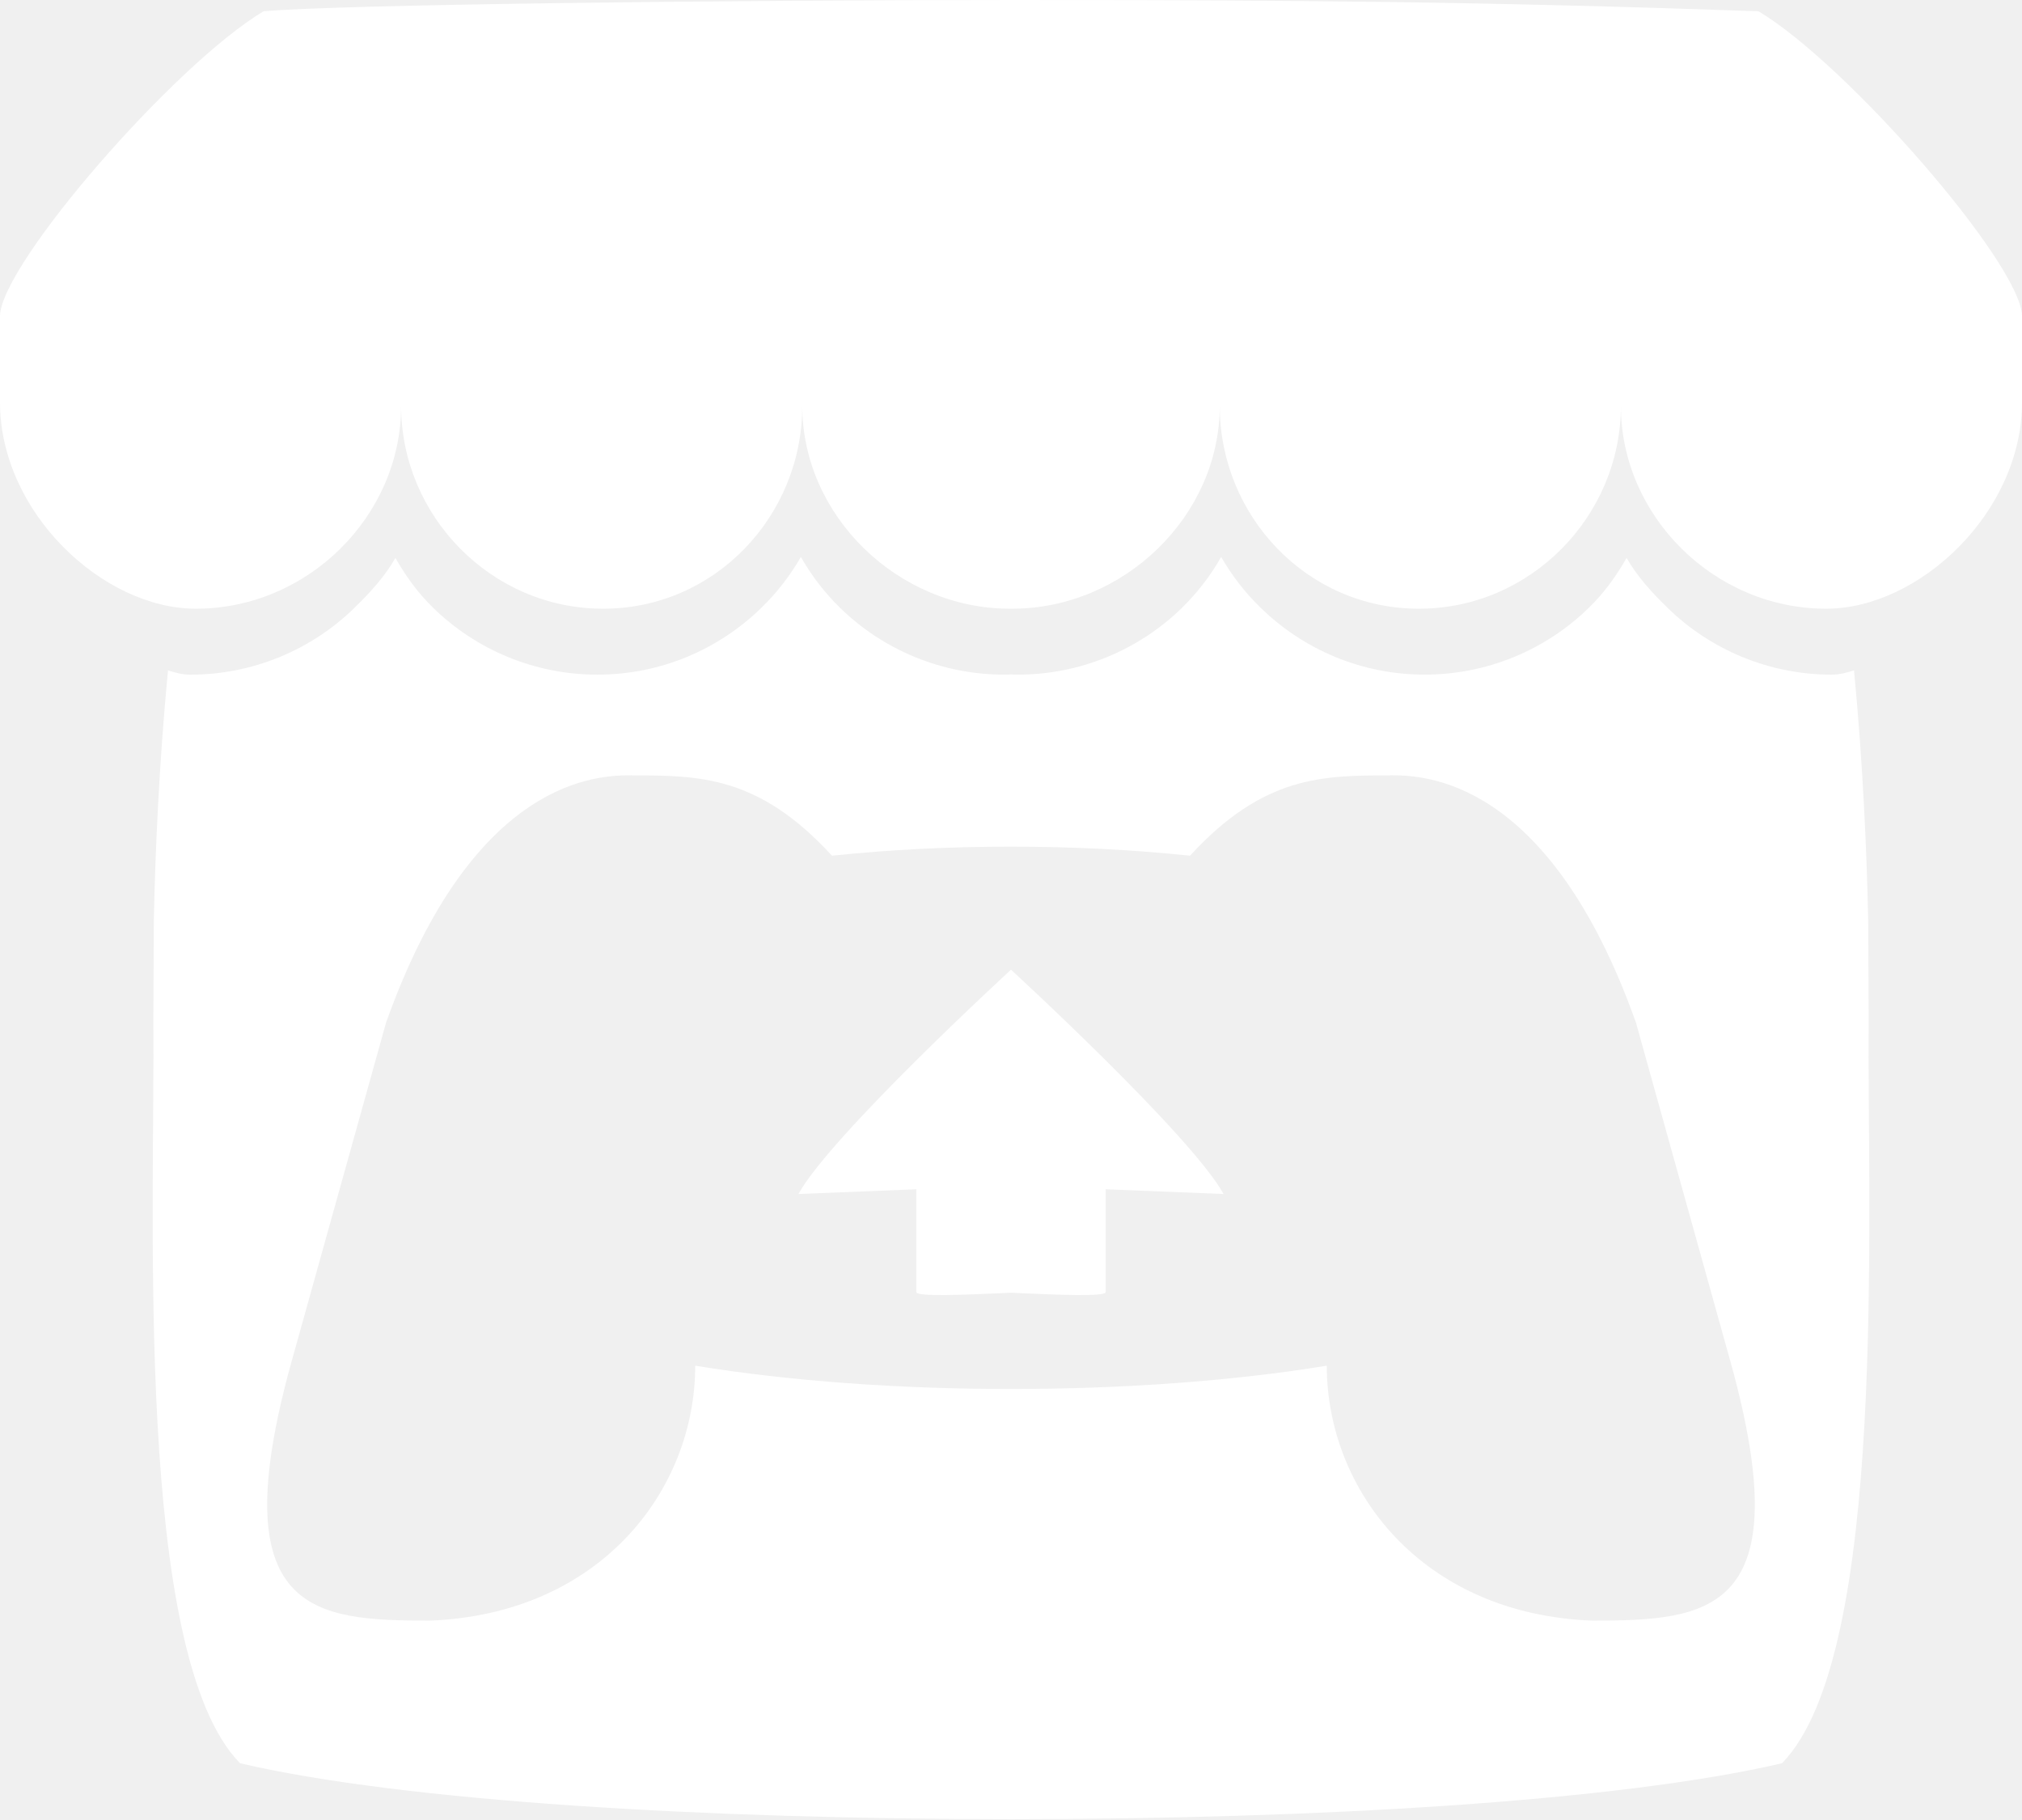
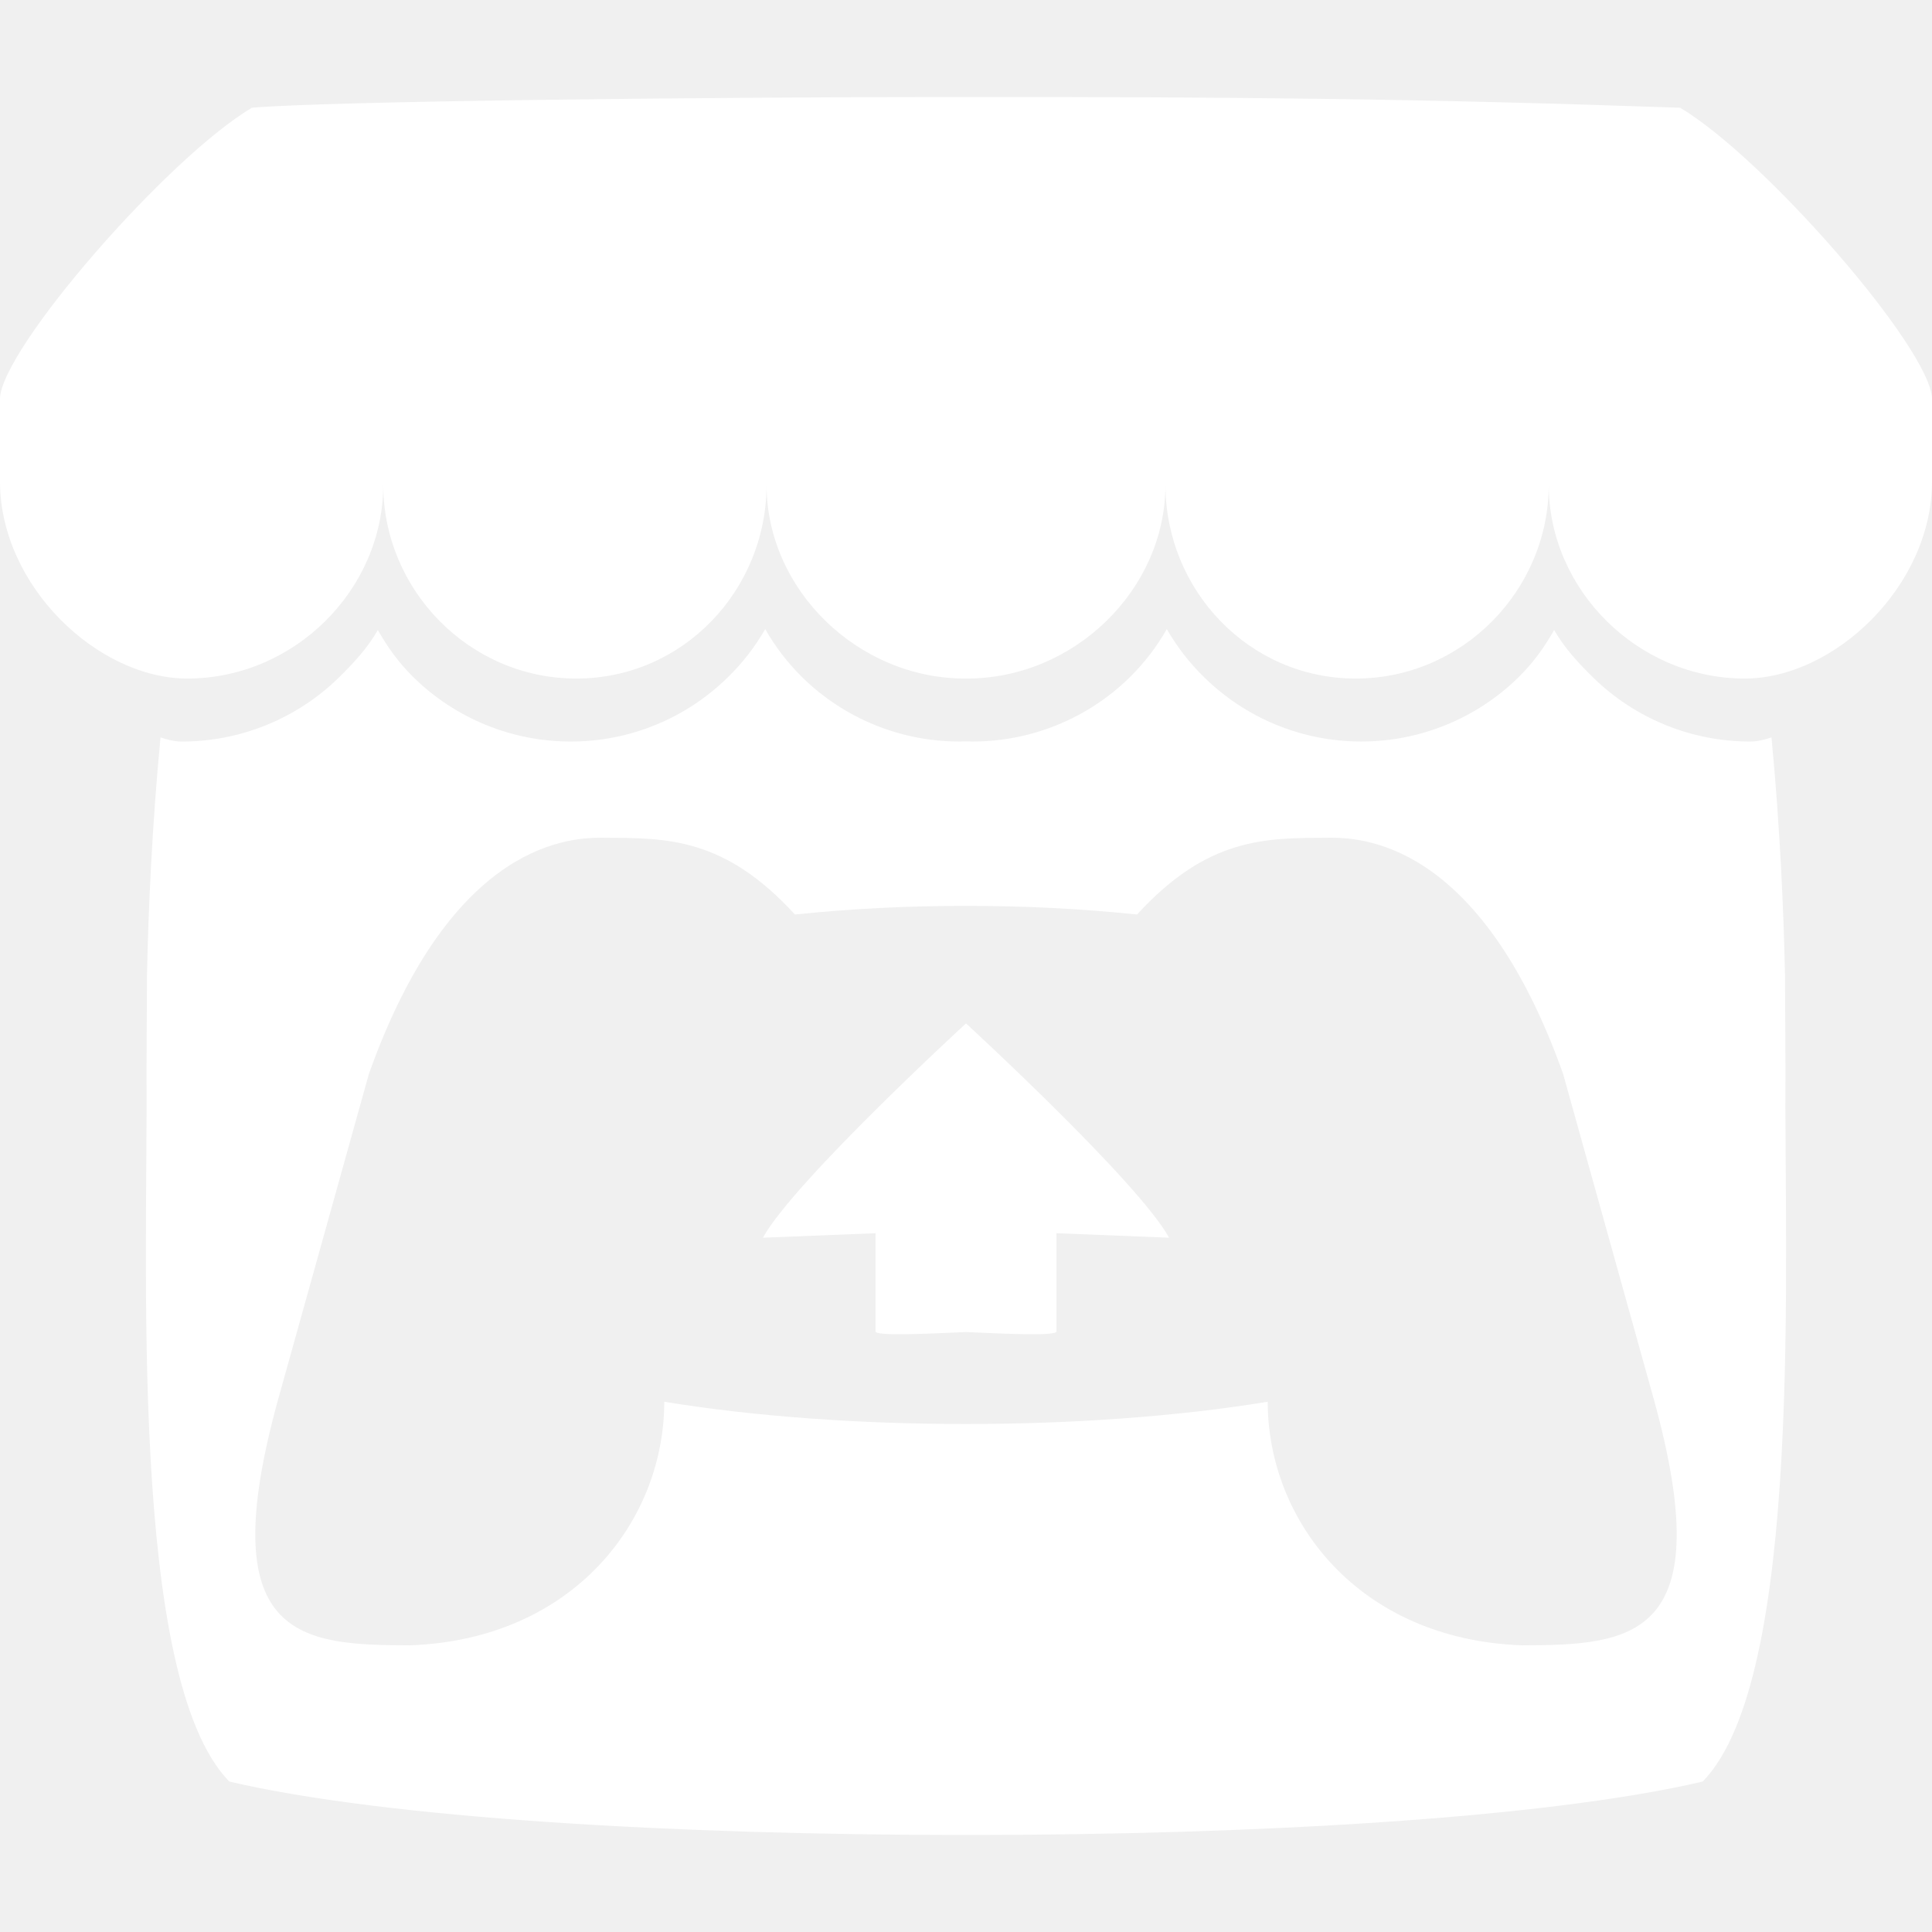
- <svg xmlns="http://www.w3.org/2000/svg" height="235.452" width="261.728" viewBox="0 0 245.371 220.736">
-   <path d="M31.99 1.365C21.287 7.72.2 31.945 0 38.298v10.516C0 62.144 12.46 73.86 23.773 73.86c13.584 0 24.902-11.258 24.903-24.62 0 13.362 10.93 24.62 24.515 24.62 13.586 0 24.165-11.258 24.165-24.62 0 13.362 11.622 24.62 25.207 24.62h.246c13.586 0 25.208-11.258 25.208-24.62 0 13.362 10.58 24.62 24.164 24.62 13.585 0 24.515-11.258 24.515-24.62 0 13.362 11.32 24.62 24.903 24.62 11.313 0 23.773-11.714 23.773-25.046V38.298c-.2-6.354-21.287-30.58-31.988-36.933C180.118.197 157.056-.005 122.685 0c-34.37.003-81.228.54-90.697 1.365zm65.194 66.217a28.025 28.025 0 0 1-4.78 6.155c-5.128 5.014-12.157 8.122-19.906 8.122a28.482 28.482 0 0 1-19.948-8.126c-1.858-1.82-3.27-3.766-4.563-6.032l-.006.004c-1.292 2.27-3.092 4.215-4.954 6.037a28.5 28.5 0 0 1-19.948 8.12c-.934 0-1.906-.258-2.692-.528-1.092 11.372-1.553 22.24-1.716 30.164l-.002.045c-.02 4.024-.04 7.333-.06 11.93.21 23.86-2.363 77.334 10.52 90.473 19.964 4.655 56.7 6.775 93.555 6.788h.006c36.854-.013 73.59-2.133 93.554-6.788 12.883-13.14 10.31-66.614 10.52-90.474-.022-4.596-.04-7.905-.06-11.93l-.003-.045c-.162-7.926-.623-18.793-1.715-30.165-.786.27-1.757.528-2.692.528a28.5 28.5 0 0 1-19.948-8.12c-1.862-1.822-3.662-3.766-4.955-6.037l-.006-.004c-1.294 2.266-2.705 4.213-4.563 6.032a28.48 28.48 0 0 1-19.947 8.125c-7.748 0-14.778-3.11-19.906-8.123a28.025 28.025 0 0 1-4.78-6.155 27.99 27.99 0 0 1-4.736 6.155 28.49 28.49 0 0 1-19.95 8.124c-.27 0-.54-.012-.81-.02h-.007c-.27.008-.54.02-.813.02a28.49 28.49 0 0 1-19.95-8.123 27.992 27.992 0 0 1-4.736-6.155zm-20.486 26.49l-.002.01h.015c8.113.017 15.32 0 24.25 9.746 7.028-.737 14.372-1.105 21.722-1.094h.006c7.35-.01 14.694.357 21.723 1.094 8.93-9.747 16.137-9.73 24.25-9.746h.014l-.002-.01c3.833 0 19.166 0 29.85 30.007L210 165.244c8.504 30.624-2.723 31.373-16.727 31.4-20.768-.773-32.267-15.855-32.267-30.935-11.496 1.884-24.907 2.826-38.318 2.827h-.006c-13.412 0-26.823-.943-38.318-2.827 0 15.08-11.5 30.162-32.267 30.935-14.004-.027-25.23-.775-16.726-31.4L46.85 124.08c10.684-30.007 26.017-30.007 29.85-30.007zm45.985 23.582v.006c-.02.02-21.863 20.08-25.79 27.215l14.304-.573v12.474c0 .584 5.74.346 11.486.08h.006c5.744.266 11.485.504 11.485-.08v-12.474l14.304.573c-3.928-7.135-25.79-27.215-25.79-27.215v-.006l-.003.002z" color="#000" fill="#fff" />
+ <svg xmlns="http://www.w3.org/2000/svg" height="261.728" width="261.728" viewBox="0 0 245.371 245.37" version="1.1" id="svg459">
+   <defs id="defs463" />
+   <path d="m 31.989,13.683 c -10.703,6.355 -31.79,30.58 -31.99,36.933 v 10.516 c 0,13.33 12.46,25.046 23.773,25.046 13.584,0 24.902,-11.258 24.903,-24.62 0,13.362 10.93,24.62 24.515,24.62 13.586,0 24.165,-11.258 24.165,-24.62 0,13.362 11.622,24.62 25.207,24.62 h 0.246 c 13.586,0 25.208,-11.258 25.208,-24.62 0,13.362 10.58,24.62 24.164,24.62 13.585,0 24.515,-11.258 24.515,-24.62 0,13.362 11.32,24.62 24.903,24.62 11.313,0 23.773,-11.714 23.773,-25.046 v -10.516 c -0.2,-6.354 -21.287,-30.58 -31.988,-36.933 -33.266,-1.168 -56.328,-1.37 -90.699,-1.365 -34.37,0.003 -81.228,0.54 -90.697,1.365 z m 65.194,66.217 a 28.025,28.025 0 0 1 -4.78,6.155 c -5.128,5.014 -12.157,8.122 -19.906,8.122 a 28.482,28.482 0 0 1 -19.948,-8.126 c -1.858,-1.82 -3.27,-3.766 -4.563,-6.032 l -0.006,0.004 c -1.292,2.27 -3.092,4.215 -4.954,6.037 a 28.5,28.5 0 0 1 -19.948,8.12 c -0.934,0 -1.906,-0.258 -2.692,-0.528 -1.092,11.372 -1.553,22.24 -1.716,30.164 l -0.002,0.045 c -0.02,4.024 -0.04,7.333 -0.06,11.93 0.21,23.86 -2.363,77.334 10.52,90.473 19.964,4.655 56.7,6.775 93.555,6.788 h 0.006 c 36.854,-0.013 73.59,-2.133 93.554,-6.788 12.883,-13.14 10.31,-66.614 10.52,-90.474 -0.022,-4.596 -0.04,-7.905 -0.06,-11.93 l -0.003,-0.045 c -0.162,-7.926 -0.623,-18.793 -1.715,-30.165 -0.786,0.27 -1.757,0.528 -2.692,0.528 a 28.5,28.5 0 0 1 -19.948,-8.12 c -1.862,-1.822 -3.662,-3.766 -4.955,-6.037 l -0.006,-0.004 c -1.294,2.266 -2.705,4.213 -4.563,6.032 a 28.48,28.48 0 0 1 -19.947,8.125 c -7.748,0 -14.778,-3.11 -19.906,-8.123 a 28.025,28.025 0 0 1 -4.78,-6.155 27.99,27.99 0 0 1 -4.736,6.155 28.49,28.49 0 0 1 -19.95,8.124 c -0.27,0 -0.54,-0.012 -0.81,-0.02 h -0.007 c -0.27,0.008 -0.54,0.02 -0.813,0.02 a 28.49,28.49 0 0 1 -19.95,-8.123 27.992,27.992 0 0 1 -4.736,-6.155 z m -20.486,26.49 -0.002,0.01 h 0.015 c 8.113,0.017 15.32,0 24.25,9.746 7.028,-0.737 14.372,-1.105 21.722,-1.094 h 0.006 c 7.35,-0.01 14.694,0.357 21.723,1.094 8.93,-9.747 16.137,-9.73 24.25,-9.746 h 0.014 l -0.002,-0.01 c 3.833,0 19.166,0 29.85,30.007 l 11.476,41.165 c 8.504,30.624 -2.723,31.373 -16.727,31.4 -20.768,-0.773 -32.267,-15.855 -32.267,-30.935 -11.496,1.884 -24.907,2.826 -38.318,2.827 h -0.006 c -13.412,0 -26.823,-0.943 -38.318,-2.827 0,15.08 -11.5,30.162 -32.267,30.935 -14.004,-0.027 -25.23,-0.775 -16.726,-31.4 l 11.479,-41.164 c 10.684,-30.007 26.017,-30.007 29.85,-30.007 z m 45.985,23.582 v 0.006 c -0.02,0.02 -21.863,20.08 -25.79,27.215 l 14.304,-0.573 v 12.474 c 0,0.584 5.74,0.346 11.486,0.08 h 0.006 c 5.744,0.266 11.485,0.504 11.485,-0.08 v -12.474 l 14.304,0.573 c -3.928,-7.135 -25.79,-27.215 -25.79,-27.215 v -0.006 l -0.003,0.002 z" color="#000000" fill="#ffffff" id="path457" />
</svg>
